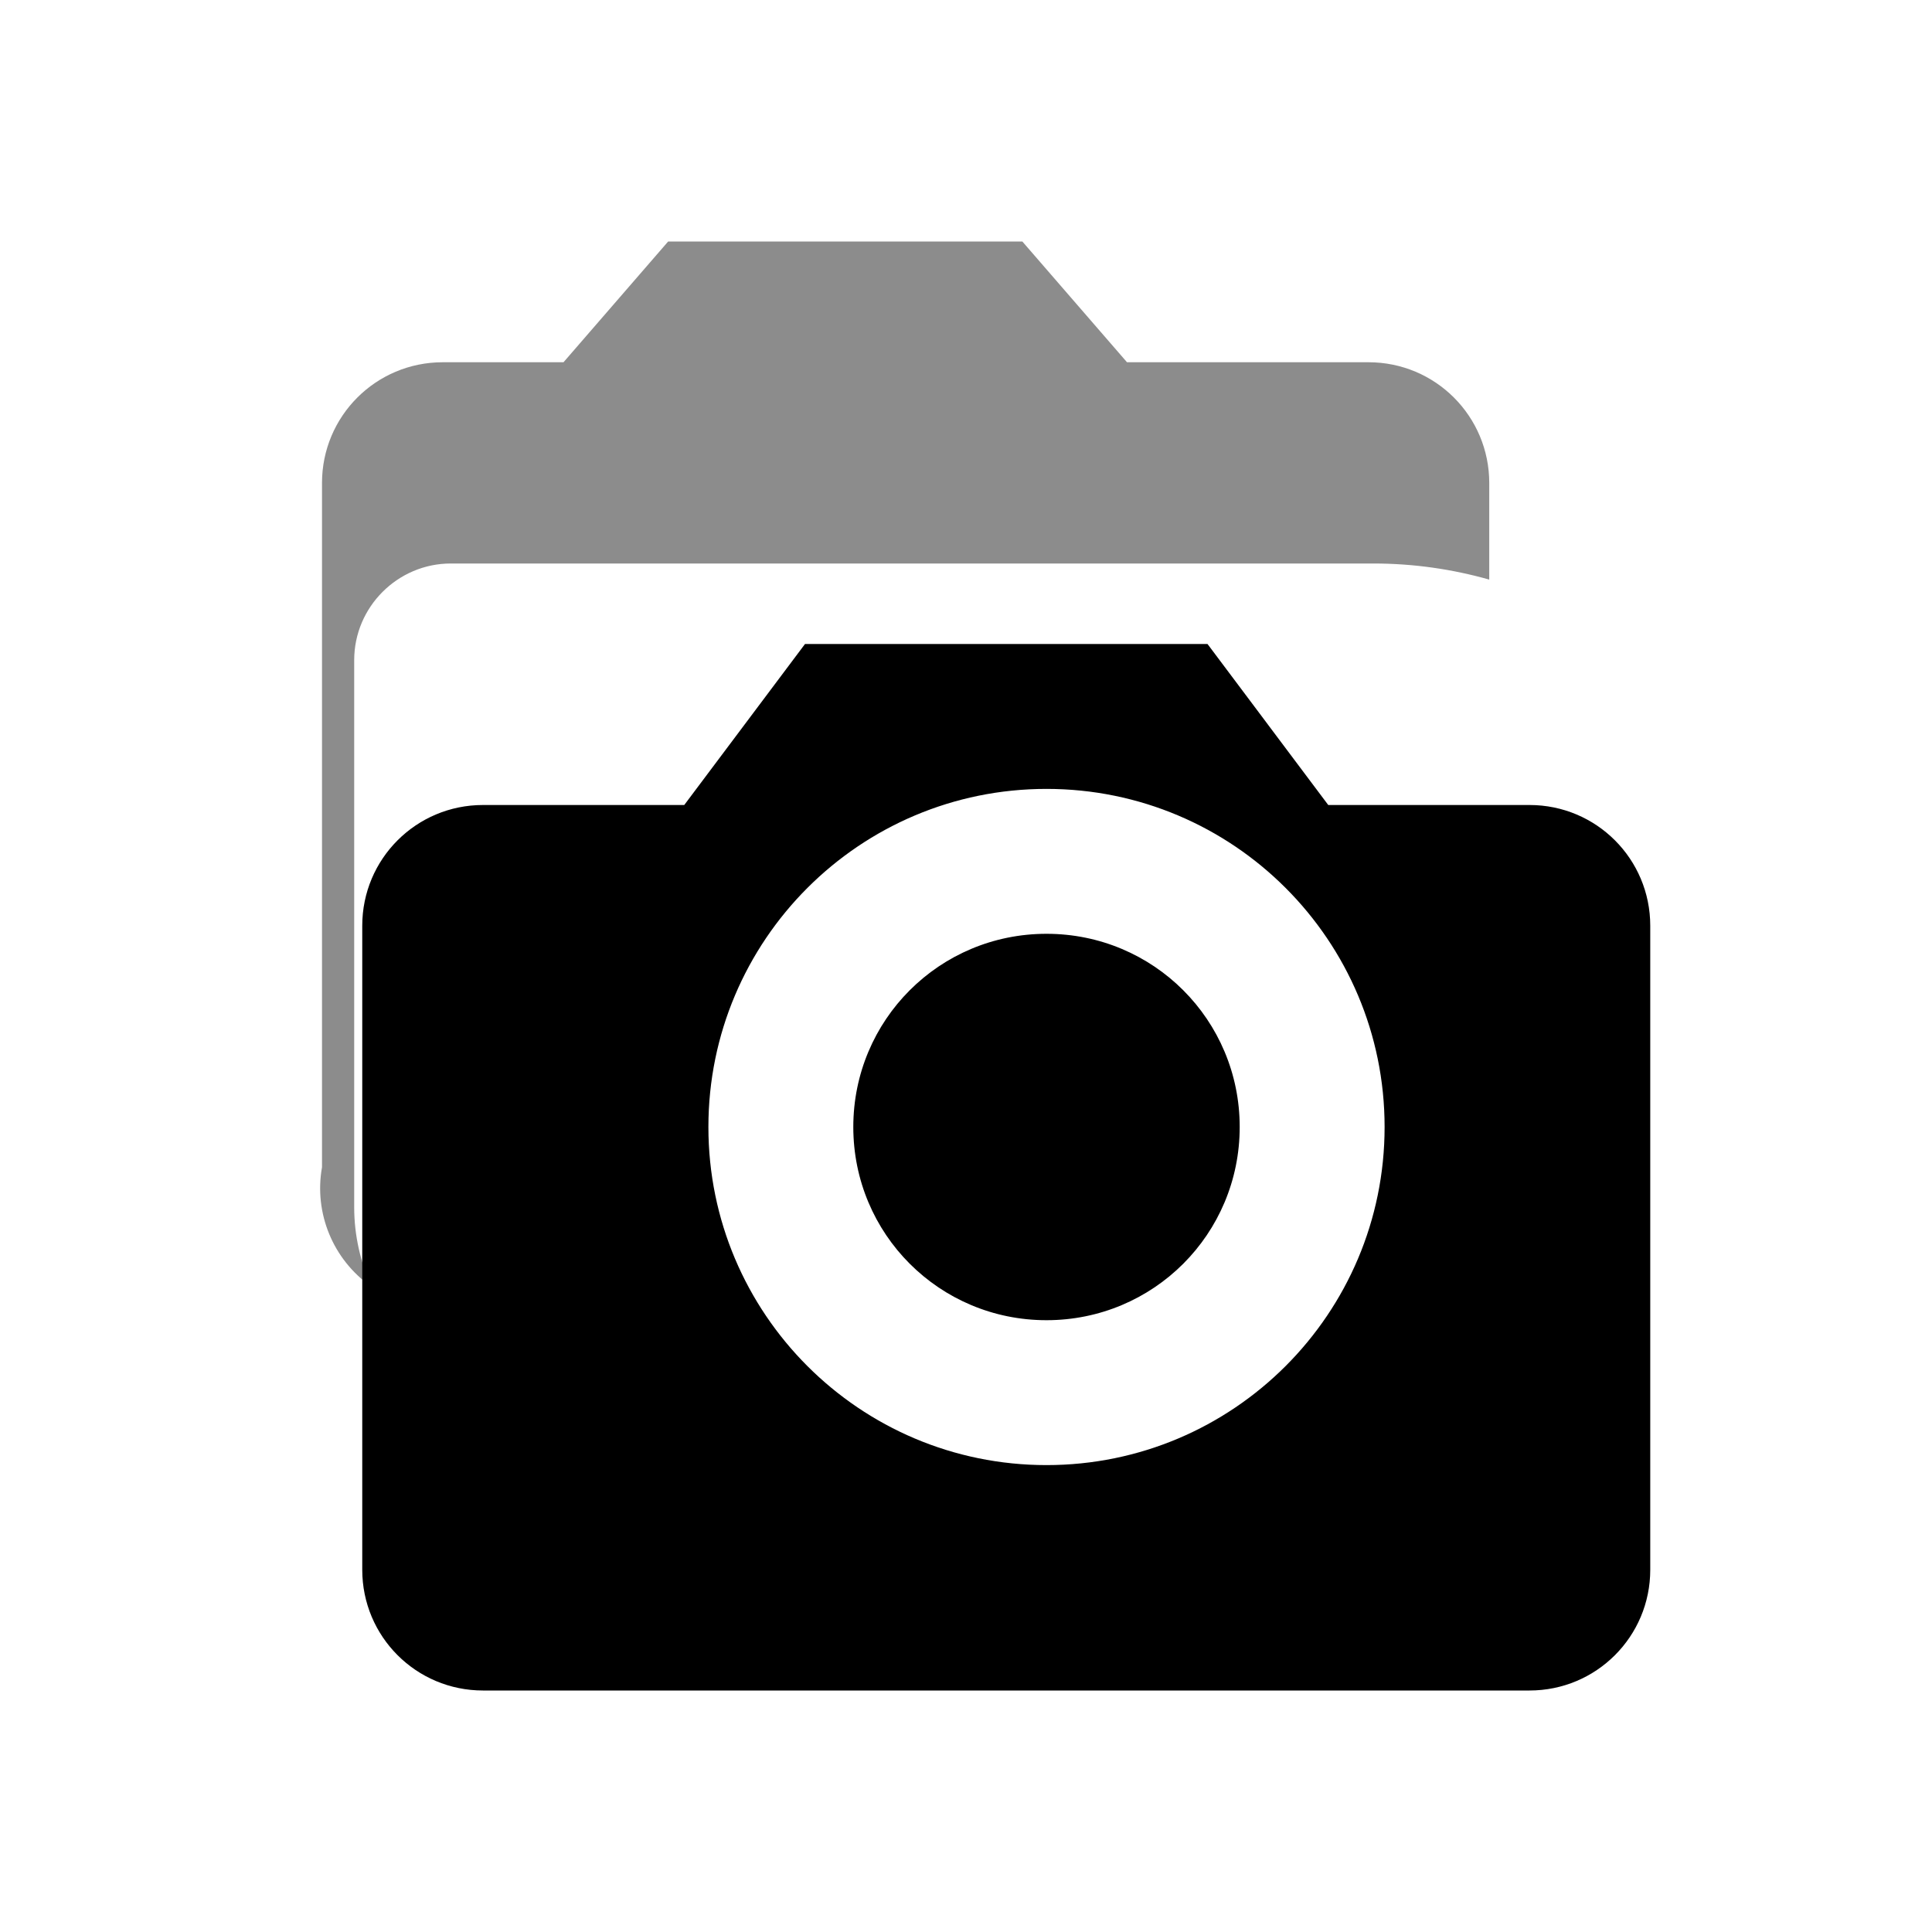
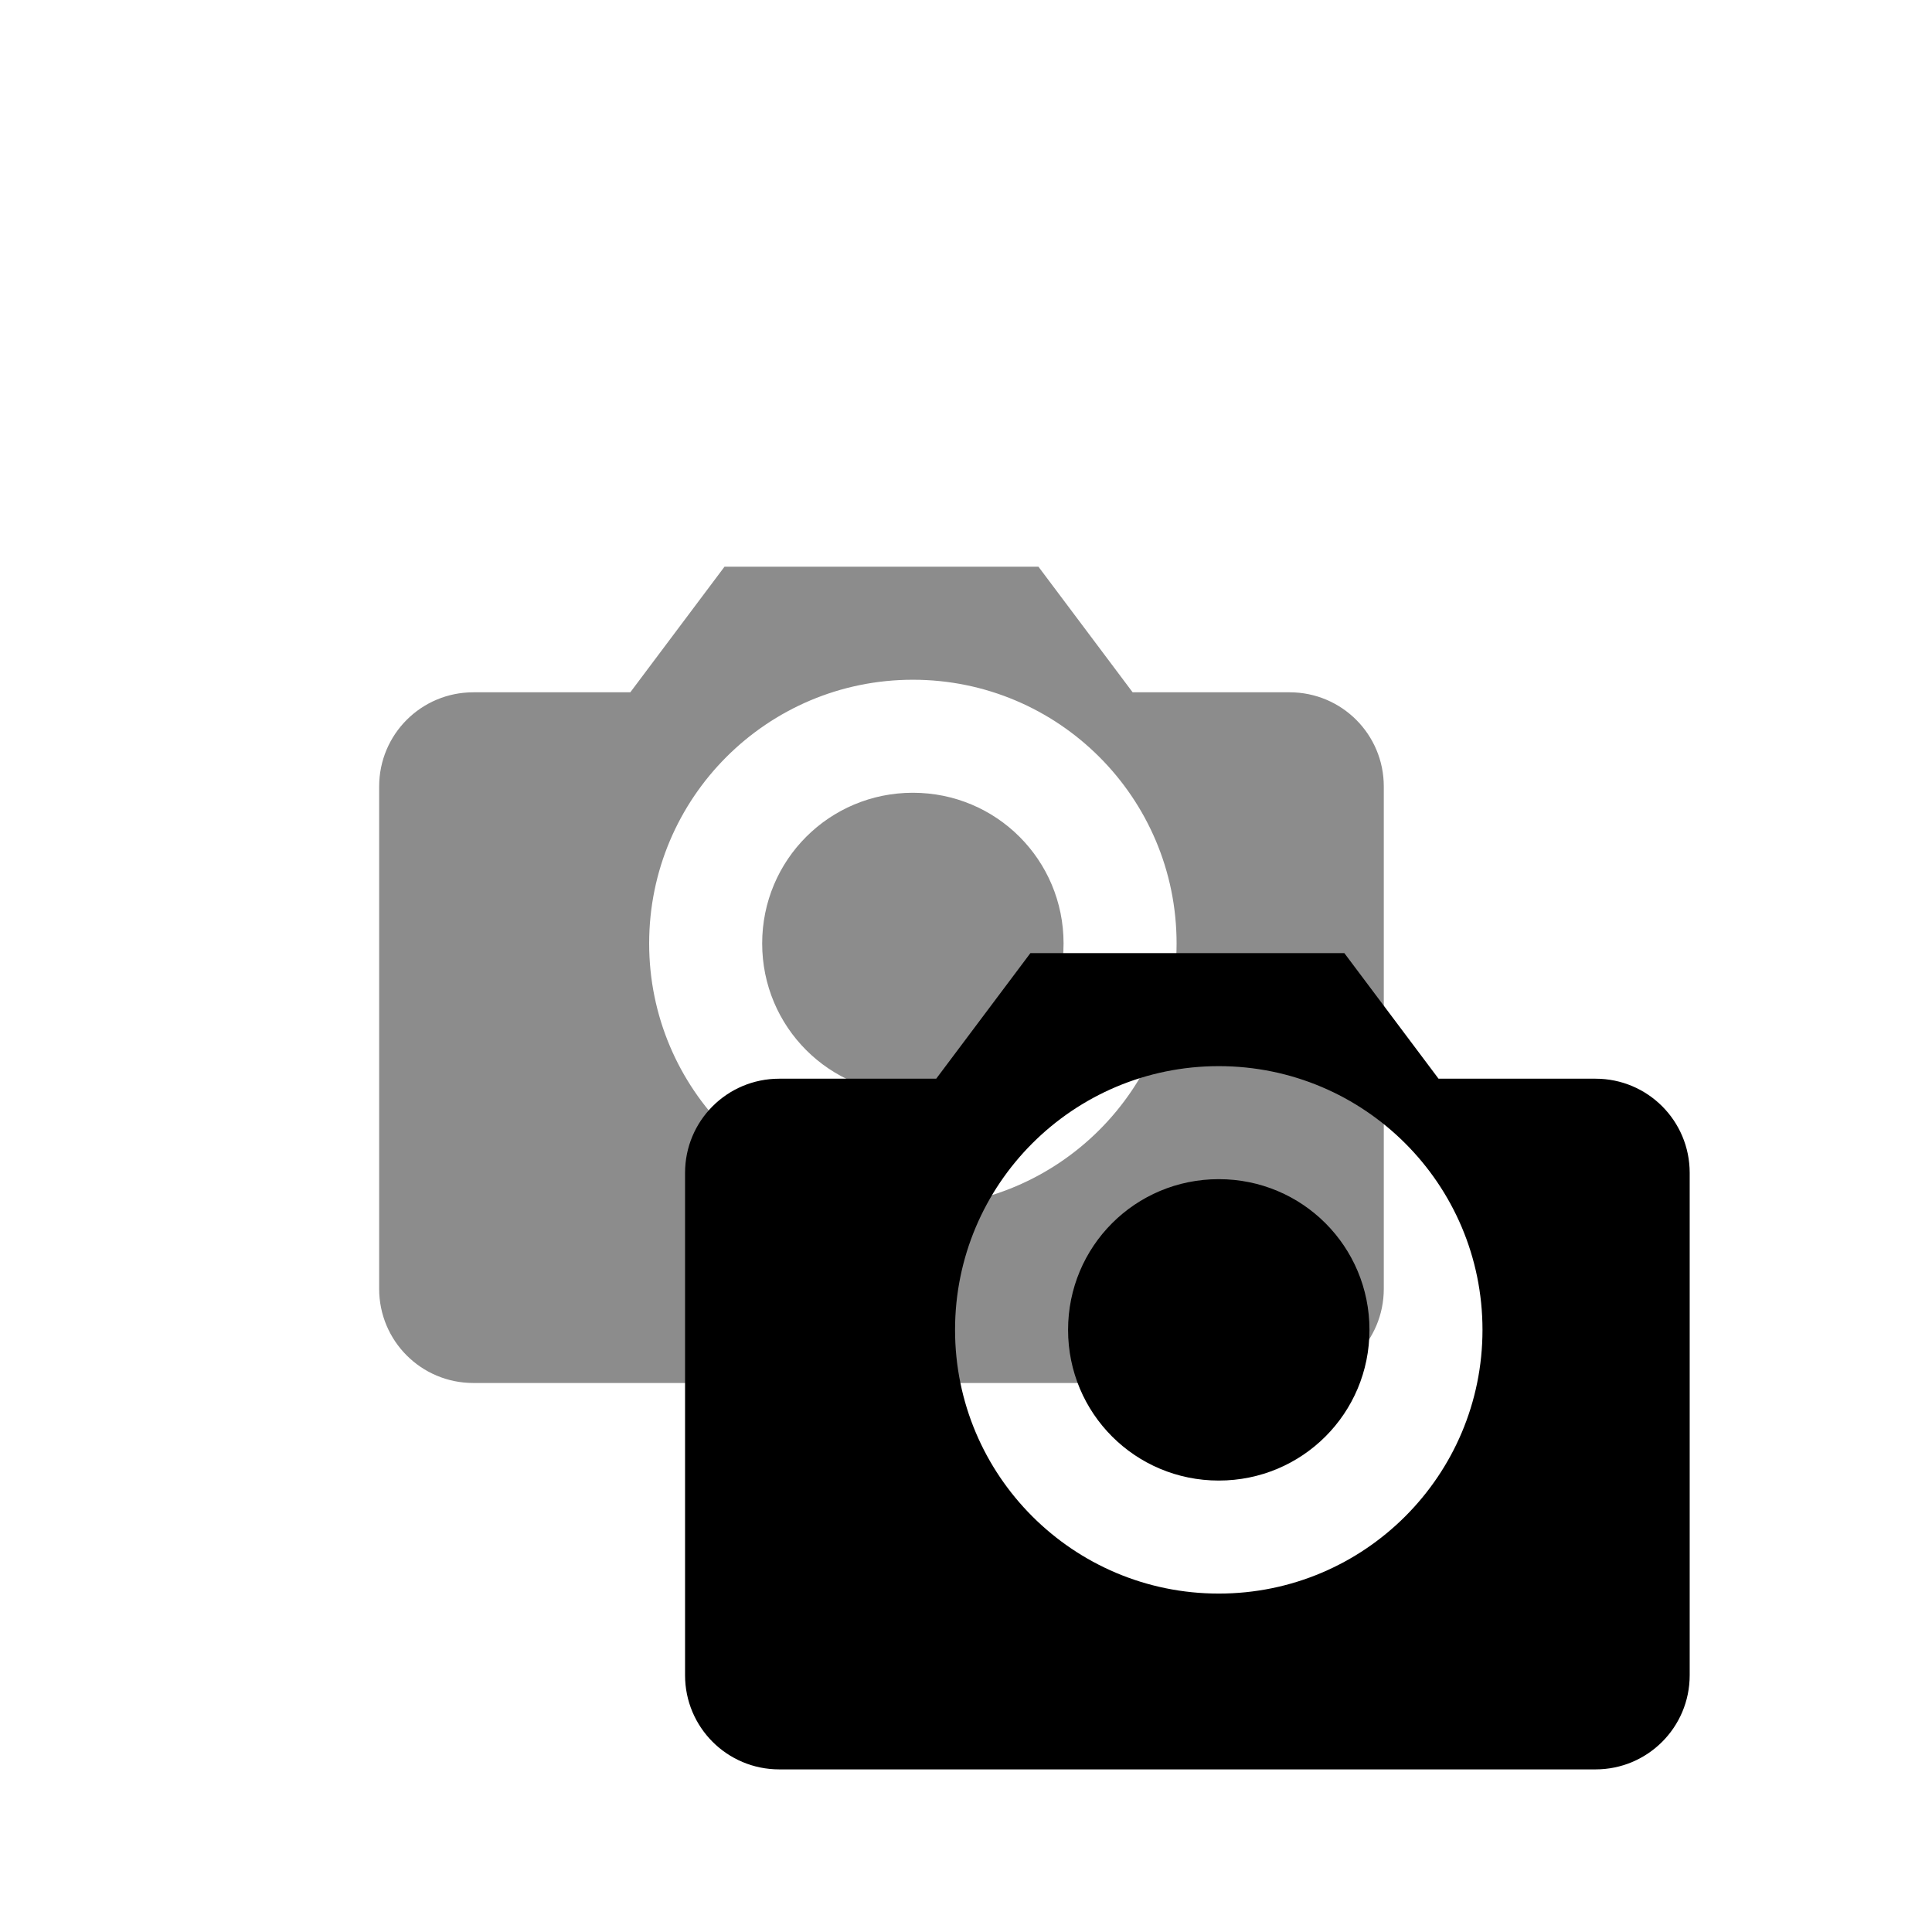
<svg xmlns="http://www.w3.org/2000/svg" viewBox="0 0 24 24" width="24" height="24" fill="currentColor">
-   <path d="M7 4.5l1.3-1.5h4.4l1.3 1.5H17c.83 0 1.5.67 1.5 1.5v1.2c-.46-.13-.94-.2-1.44-.2H5.6c-.66 0-1.2.54-1.2 1.2V15c0 .35.08.68.21.98A1.49 1.49 0 0 1 4 14.5V6c0-.83.67-1.5 1.5-1.5H7z" opacity="0.45" />
-   <path d="M10 8l-1.5 2H6c-.83 0-1.5.67-1.5 1.5v8c0 .83.67 1.5 1.5 1.5h13c.83 0 1.5-.67 1.5-1.5v-8c0-.83-.67-1.5-1.5-1.5h-2.5L15 8h-5zm3 10.2c-2.32 0-4.2-1.88-4.2-4.2s1.88-4.2 4.2-4.2 4.2 1.88 4.2 4.2-1.88 4.2-4.2 4.2zm0-1.8c1.33 0 2.4-1.07 2.4-2.4s-1.07-2.4-2.4-2.4-2.4 1.07-2.4 2.4 1.07 2.4 2.4 2.4z" />
+   <g opacity="0.45" transform="translate(1.2,0.8) scale(0.78)">
+     <path d="M10 8l-1.5 2H6c-.83 0-1.5.67-1.5 1.5v8c0 .83.67 1.5 1.5 1.5h13c.83 0 1.5-.67 1.5-1.5v-8c0-.83-.67-1.5-1.5-1.5h-2.5L15 8h-5zm3 10.2c-2.32 0-4.2-1.88-4.2-4.2s1.88-4.2 4.2-4.2 4.2 1.88 4.2 4.2-1.88 4.2-4.2 4.2zm0-1.8c1.33 0 2.4-1.07 2.4-2.4s-1.07-2.4-2.4-2.4-2.4 1.07-2.4 2.4 1.07 2.4 2.4 2.4z" />
+   </g>
+   <g transform="translate(5,5.6) scale(0.78)">
+     <path d="M10 8l-1.5 2H6c-.83 0-1.5.67-1.5 1.5v8c0 .83.67 1.5 1.5 1.5h13c.83 0 1.5-.67 1.5-1.5v-8c0-.83-.67-1.5-1.5-1.5h-2.5L15 8h-5zm3 10.2c-2.32 0-4.2-1.88-4.2-4.2s1.88-4.2 4.2-4.2 4.2 1.88 4.2 4.2-1.88 4.2-4.2 4.2zm0-1.8c1.33 0 2.4-1.07 2.4-2.4s-1.07-2.4-2.4-2.4-2.4 1.07-2.4 2.4 1.07 2.4 2.4 2.4z" />
+   </g>
</svg>
